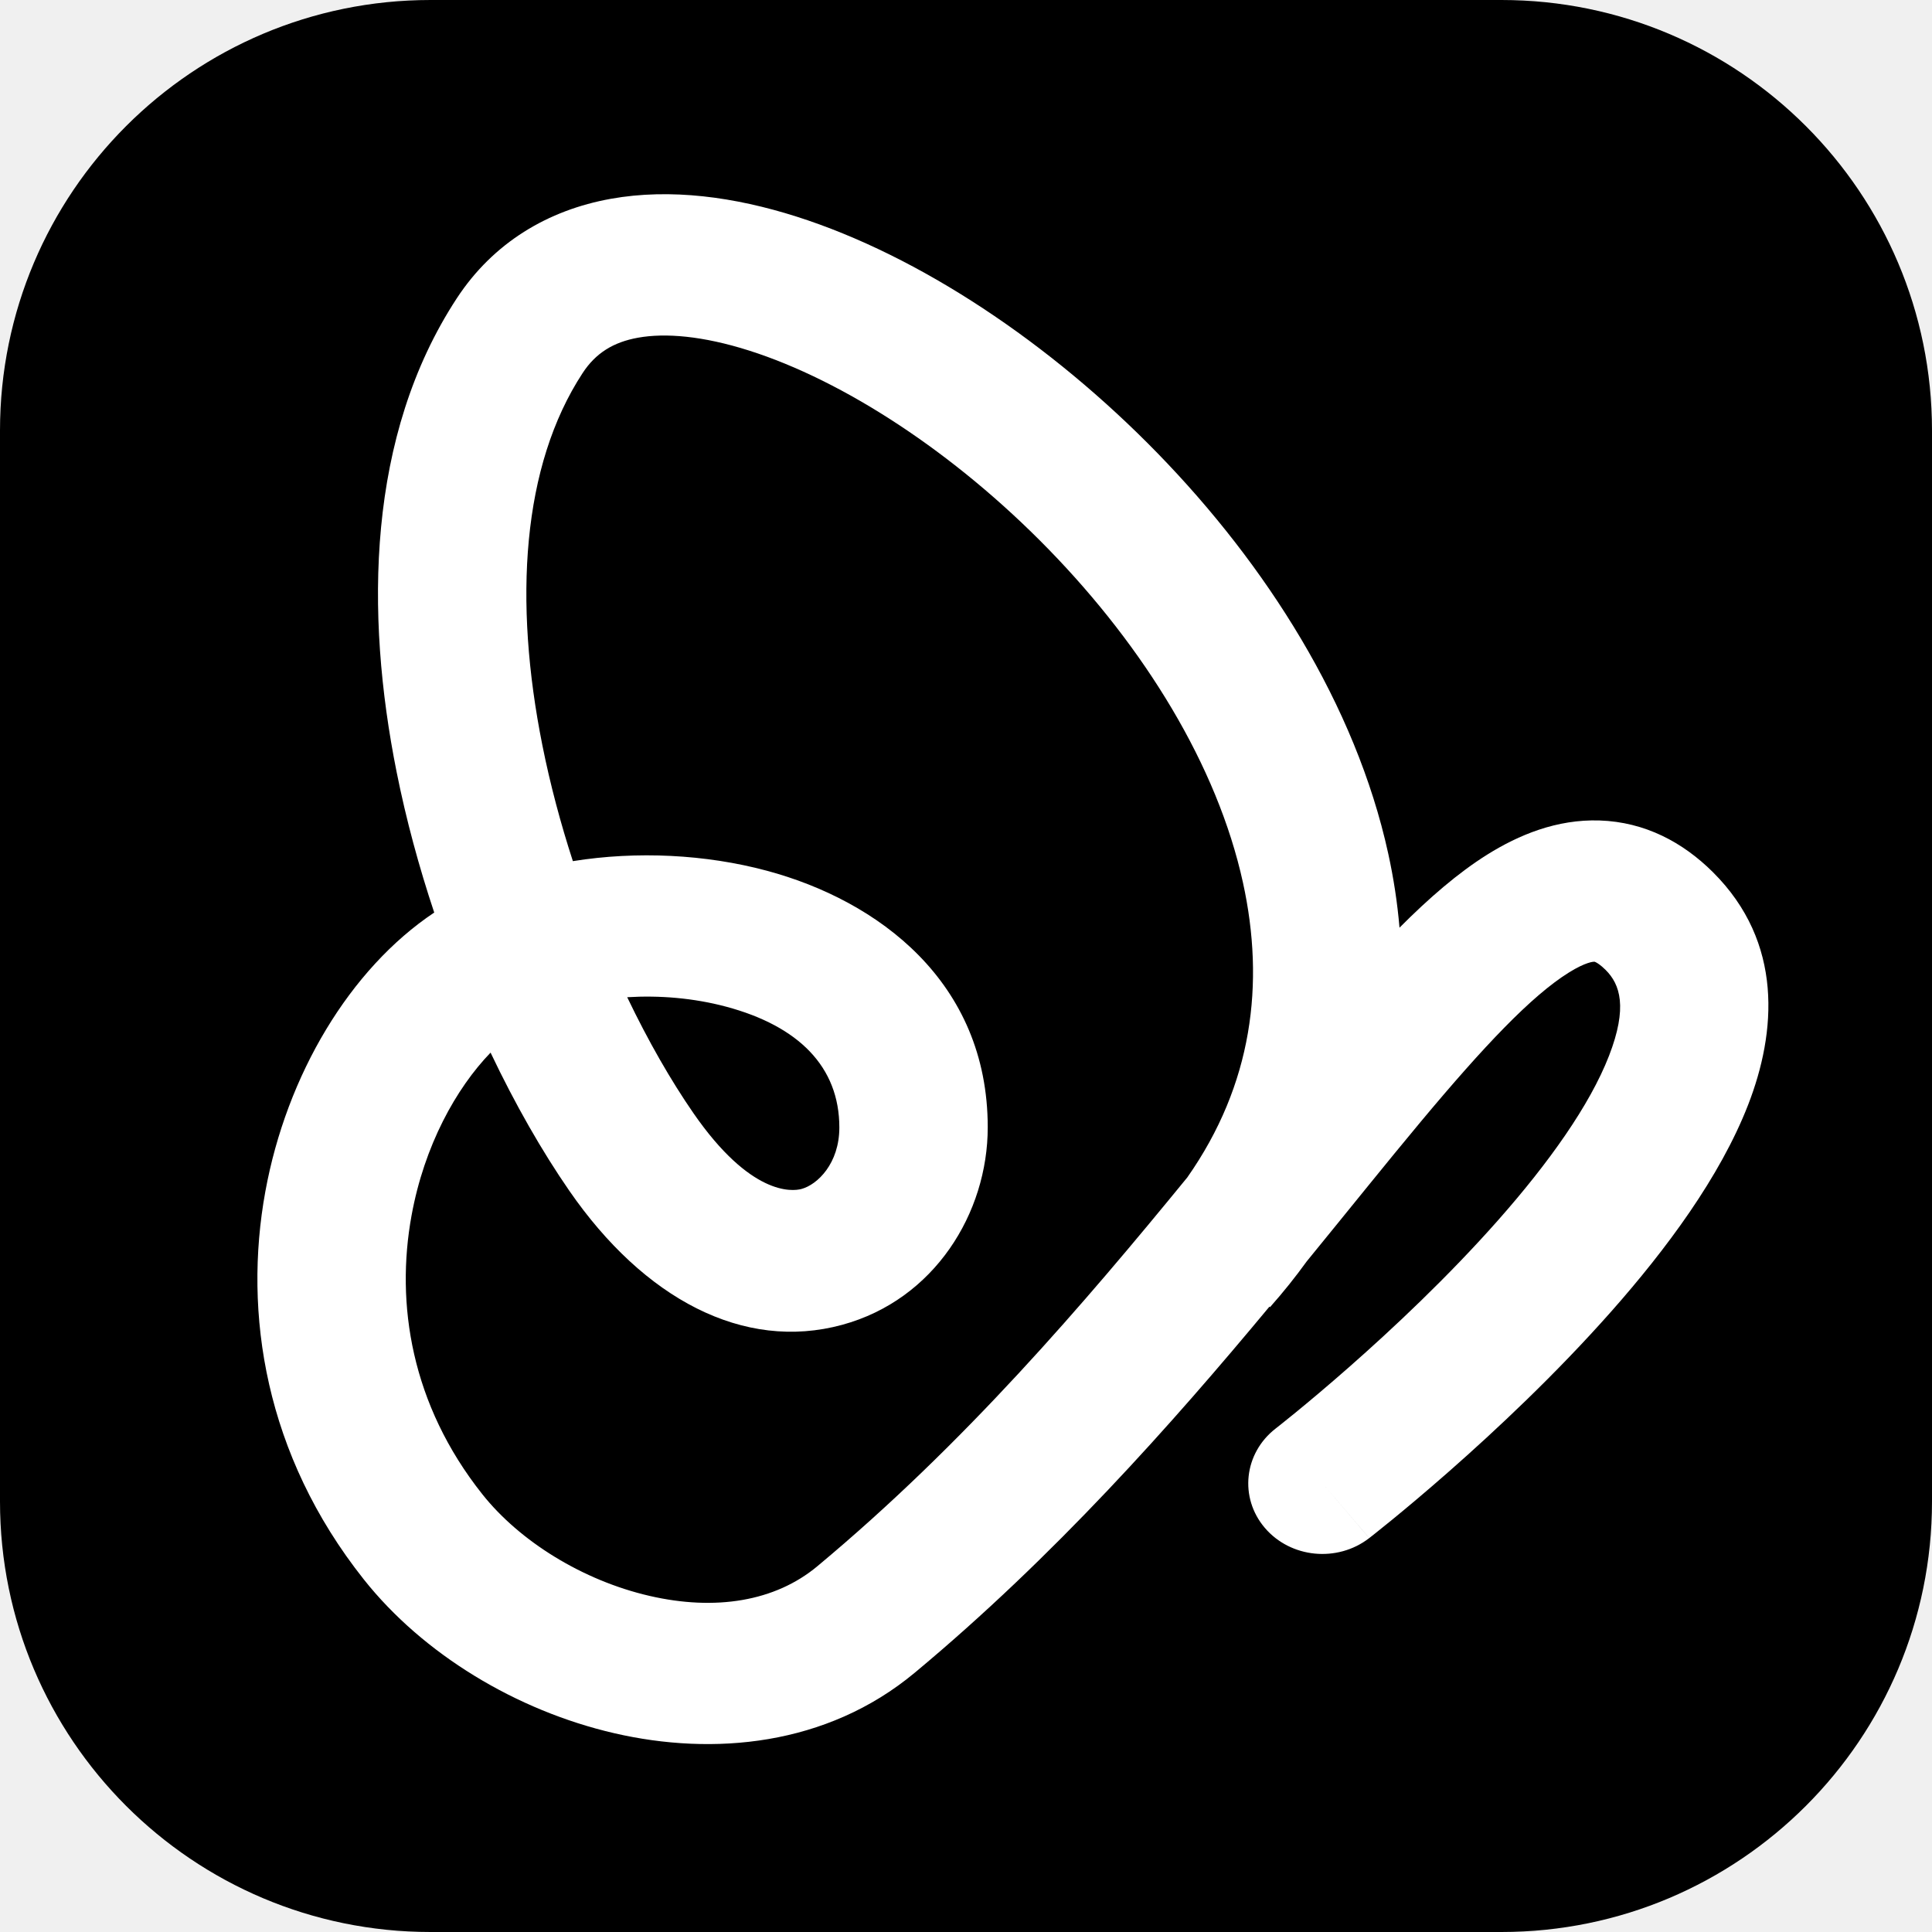
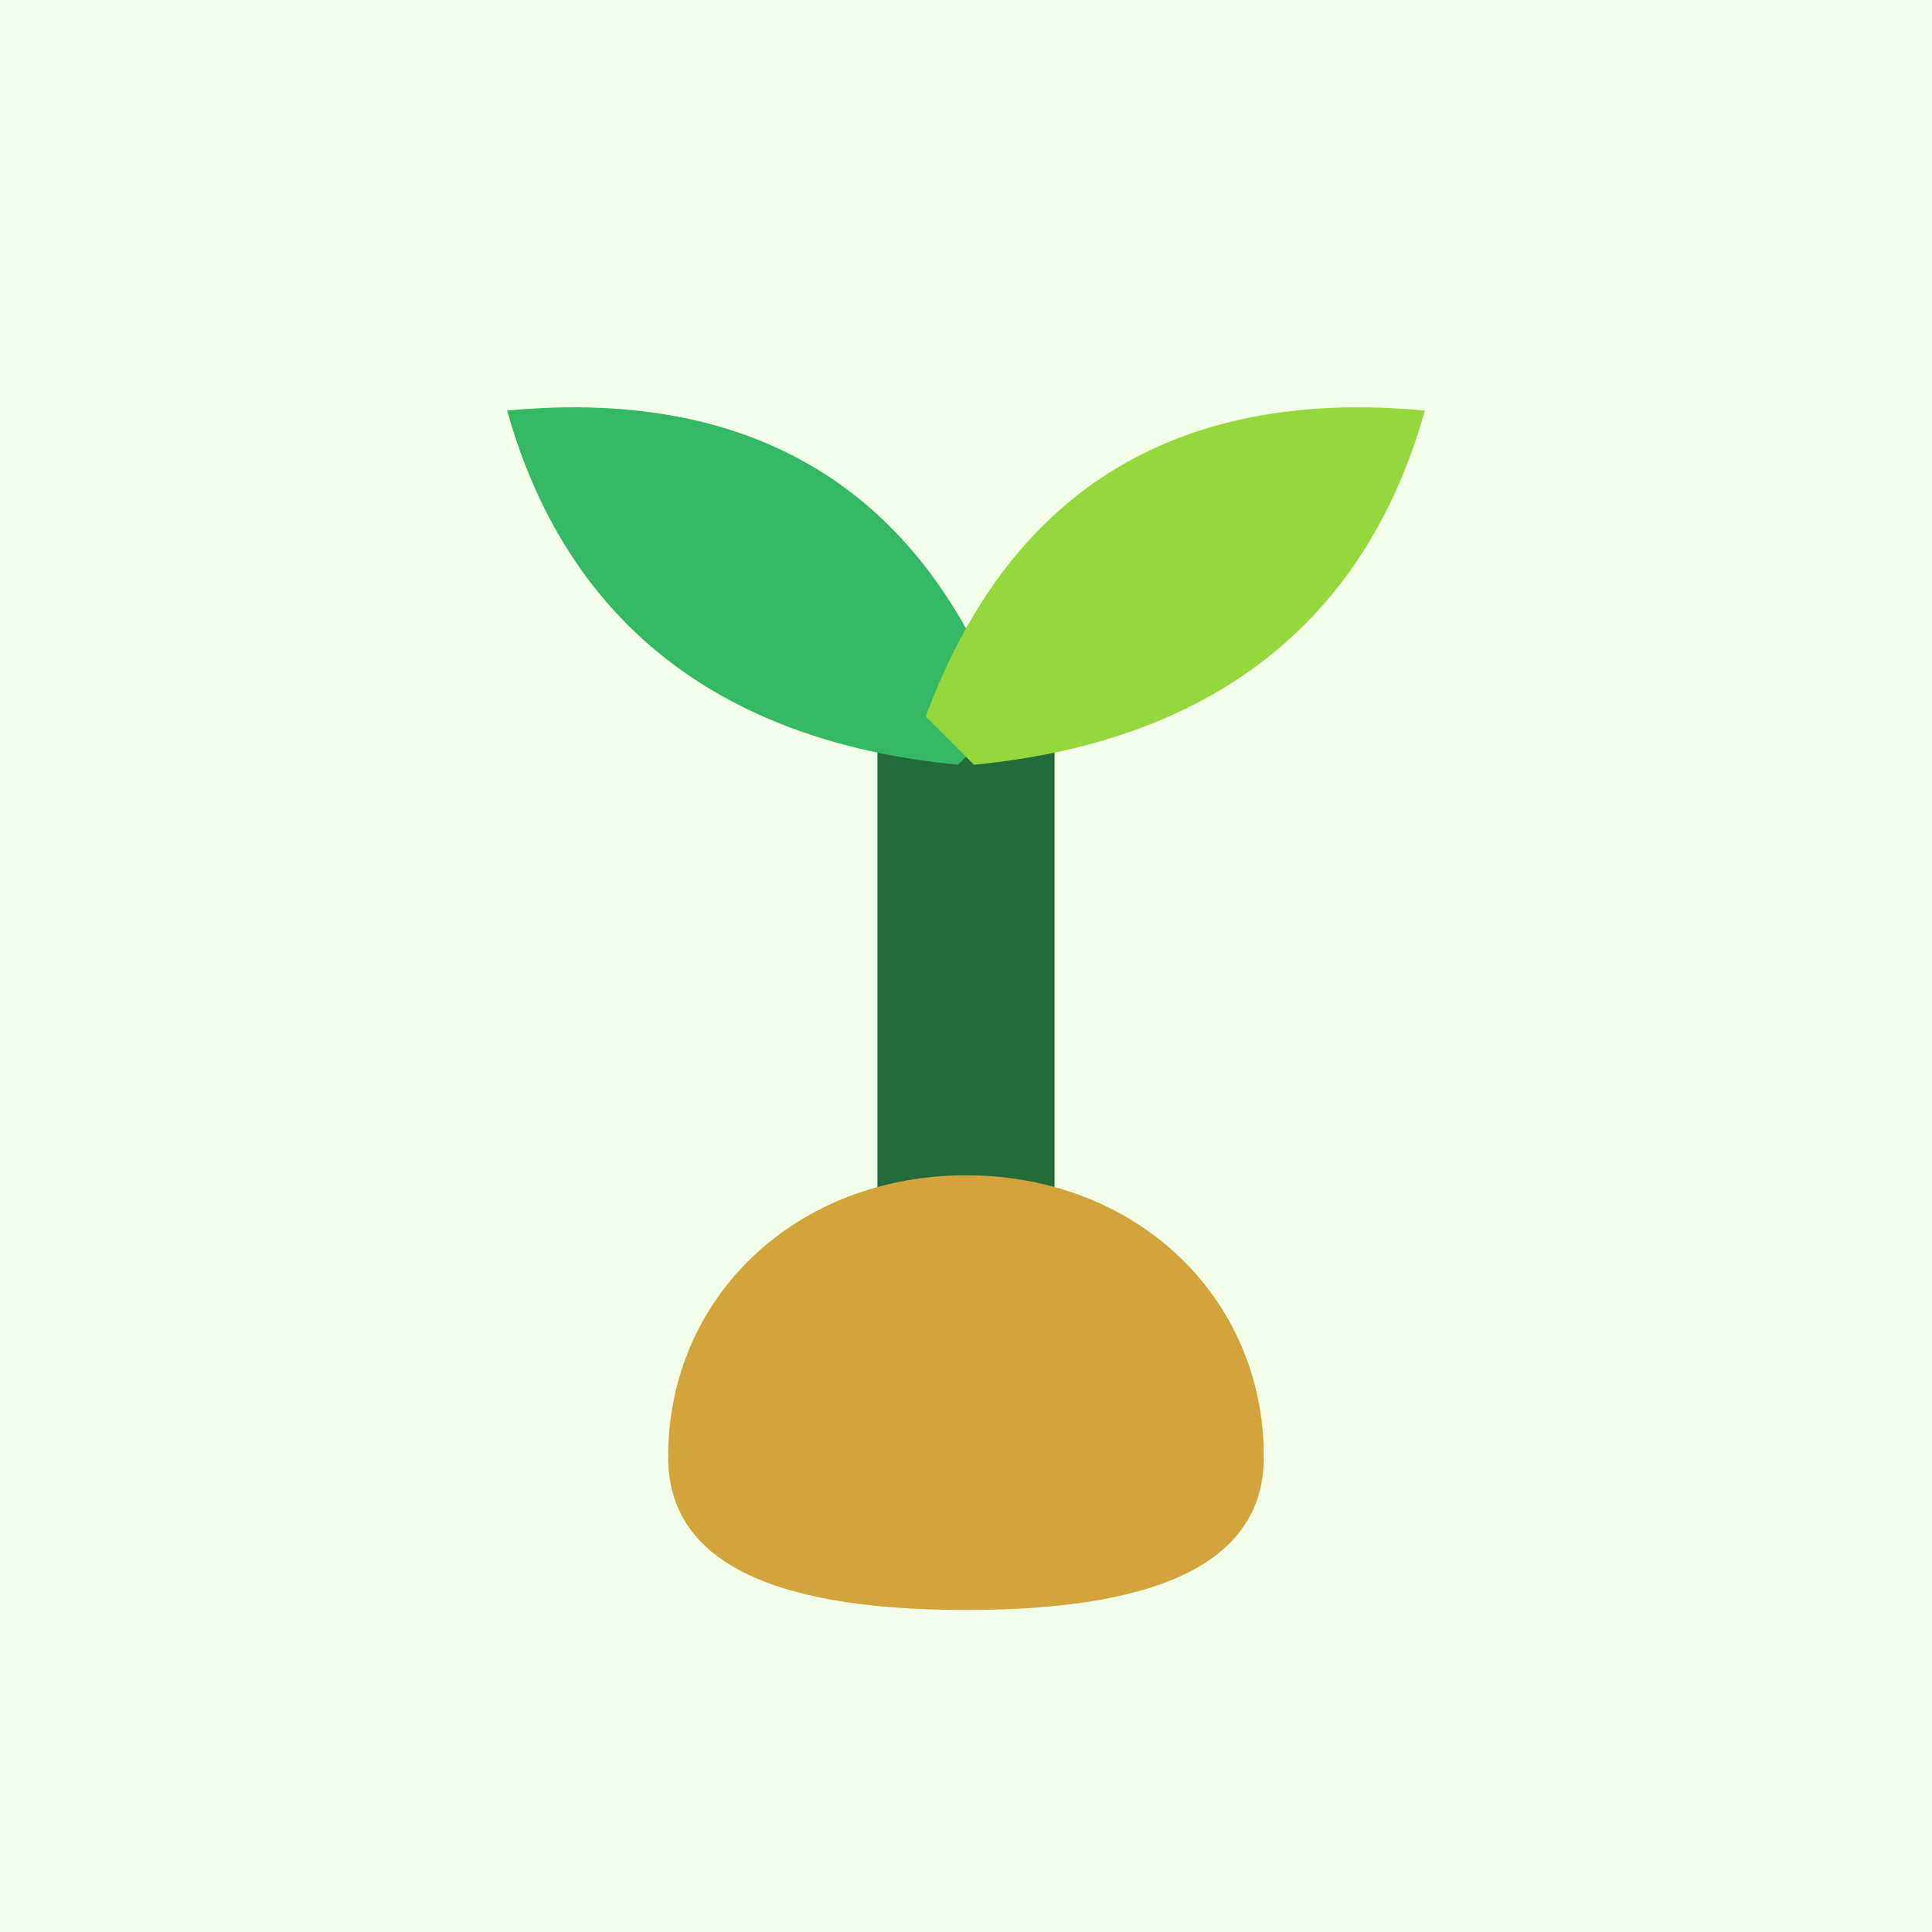
- <svg xmlns="http://www.w3.org/2000/svg" width="48" height="48" viewBox="0 0 700 700" fill="none">
-   <rect width="700" height="700" rx="156" fill="black" />
-   <path transform="translate(350,350) scale(1.05) translate(-350,-350)" d="M291.495 91.399C333.897 104.892 379.155 135.075 416.229 173.191C453.389 211.394 484.429 259.725 495.708 311.251C497.555 319.693 498.865 328.216 499.586 336.776C509.755 326.554 519.867 317.815 529.89 311.547C540.647 304.821 553.808 299.297 568.641 299.785C584.29 300.299 597.395 307.326 607.747 317.632C632.173 341.947 629.612 372.898 619.872 397.936C610.185 422.833 591.557 447.826 572.732 469.124C553.591 490.78 532.713 510.308 516.779 524.318C508.775 531.355 501.936 537.073 497.07 541.052C494.635 543.043 492.689 544.603 491.334 545.679C490.657 546.217 490.126 546.635 489.756 546.926C489.571 547.071 489.425 547.184 489.321 547.265C489.269 547.305 489.227 547.338 489.196 547.362C489.181 547.374 489.168 547.385 489.157 547.393C489.153 547.397 489.147 547.401 489.144 547.403C489.134 547.4 488.837 547.06 473.001 528.499L489.135 547.411C478.157 555.911 462.033 554.334 453.122 543.89C444.213 533.448 445.887 518.094 456.861 509.592C456.863 509.591 456.865 509.588 456.869 509.586C456.88 509.577 456.902 509.561 456.933 509.536C456.997 509.487 457.101 509.404 457.245 509.292C457.533 509.066 457.979 508.715 458.569 508.247C459.749 507.31 461.506 505.901 463.742 504.073C468.216 500.414 474.589 495.088 482.073 488.508C497.114 475.284 516.315 457.282 533.578 437.75C551.157 417.862 565.26 398.01 571.859 381.048C578.403 364.227 575.681 356.302 570.724 351.367C568.928 349.579 567.744 348.902 567.267 348.676C566.888 348.496 566.811 348.52 566.804 348.52C566.605 348.513 563.971 348.537 557.953 352.3C545.161 360.299 528.815 377.492 506.807 403.867C494.927 418.106 481.871 434.435 467.547 451.957C463.709 457.28 459.503 462.538 454.91 467.717L454.702 467.549C420.808 508.347 380.37 553.856 332.335 593.848C301.853 619.226 262.656 622.597 228.642 614.743C194.834 606.936 162.658 587.448 142.217 561.686C108.054 518.631 100.57 469.801 108.223 427.836C115.56 387.606 137.391 351.005 166.502 331.557C161.248 315.813 156.813 299.49 153.519 283.013C142.593 228.368 143.239 167.031 174.28 119.619C186.922 100.31 205.846 89.153 227.387 85.277C248.1 81.55 270.278 84.648 291.495 91.399ZM378.642 206.356C345.773 172.563 307.463 147.917 275.208 137.654C259.096 132.527 246.171 131.514 236.828 133.195C228.314 134.727 222.227 138.497 217.721 145.38C196.712 177.468 193.858 224.004 203.82 273.827C206.532 287.394 210.127 300.834 214.345 313.817C236.45 310.276 260.156 311.463 281.22 317.11C319.621 327.403 357.501 355.419 357.501 405.654C357.501 435.255 339.111 465.136 307.278 473.815C273.211 483.103 238.854 464.822 213.105 427.541C203.716 413.947 194.443 397.766 185.947 379.89C174.028 392.223 163.08 411.953 158.673 436.118C153.128 466.518 158.514 501.286 183.085 532.253C195.993 548.522 217.742 562.031 240.771 567.349C263.594 572.619 284.147 569.24 298.664 557.154C349.383 514.927 390.709 466.547 426.366 422.952C448.879 390.86 453.195 356.06 445.578 321.265C436.703 280.718 411.425 240.06 378.642 206.356ZM306.296 405.722C306.296 384.769 292.223 370.736 267.284 364.051C256.012 361.03 244.156 360.087 233.095 360.771C240.361 375.935 248.168 389.513 255.897 400.704C275.647 429.298 289.989 427.822 293.247 426.934C298.737 425.437 306.296 418.161 306.296 405.722Z" fill="white" />
+ <svg xmlns="http://www.w3.org/2000/svg" width="48" height="48" viewBox="0 0 24 24" fill="none">
+   <rect width="24" height="24" fill="#F3FFE8" />
+   <path d="M12 16.9V9.2" stroke="#246B3A" stroke-width="2.2" stroke-linecap="round" />
+   <path d="M11.9 9.5C8.8 9.2 7 7.6 6.3 5.1c3.2-.3 5.2 1.1 6.2 3.8" fill="#34B864" />
+   <path d="M12.1 9.5c3.1-.3 4.9-1.9 5.6-4.4-3.2-.3-5.2 1.1-6.2 3.8" fill="#94D83D" />
+   <path d="M8.3 18.1c0-2 1.6-3.5 3.7-3.5s3.7 1.5 3.7 3.5c0 1.2-1.1 1.9-3.7 1.9s-3.7-.7-3.7-1.9Z" fill="#D2A43B" />
</svg>
